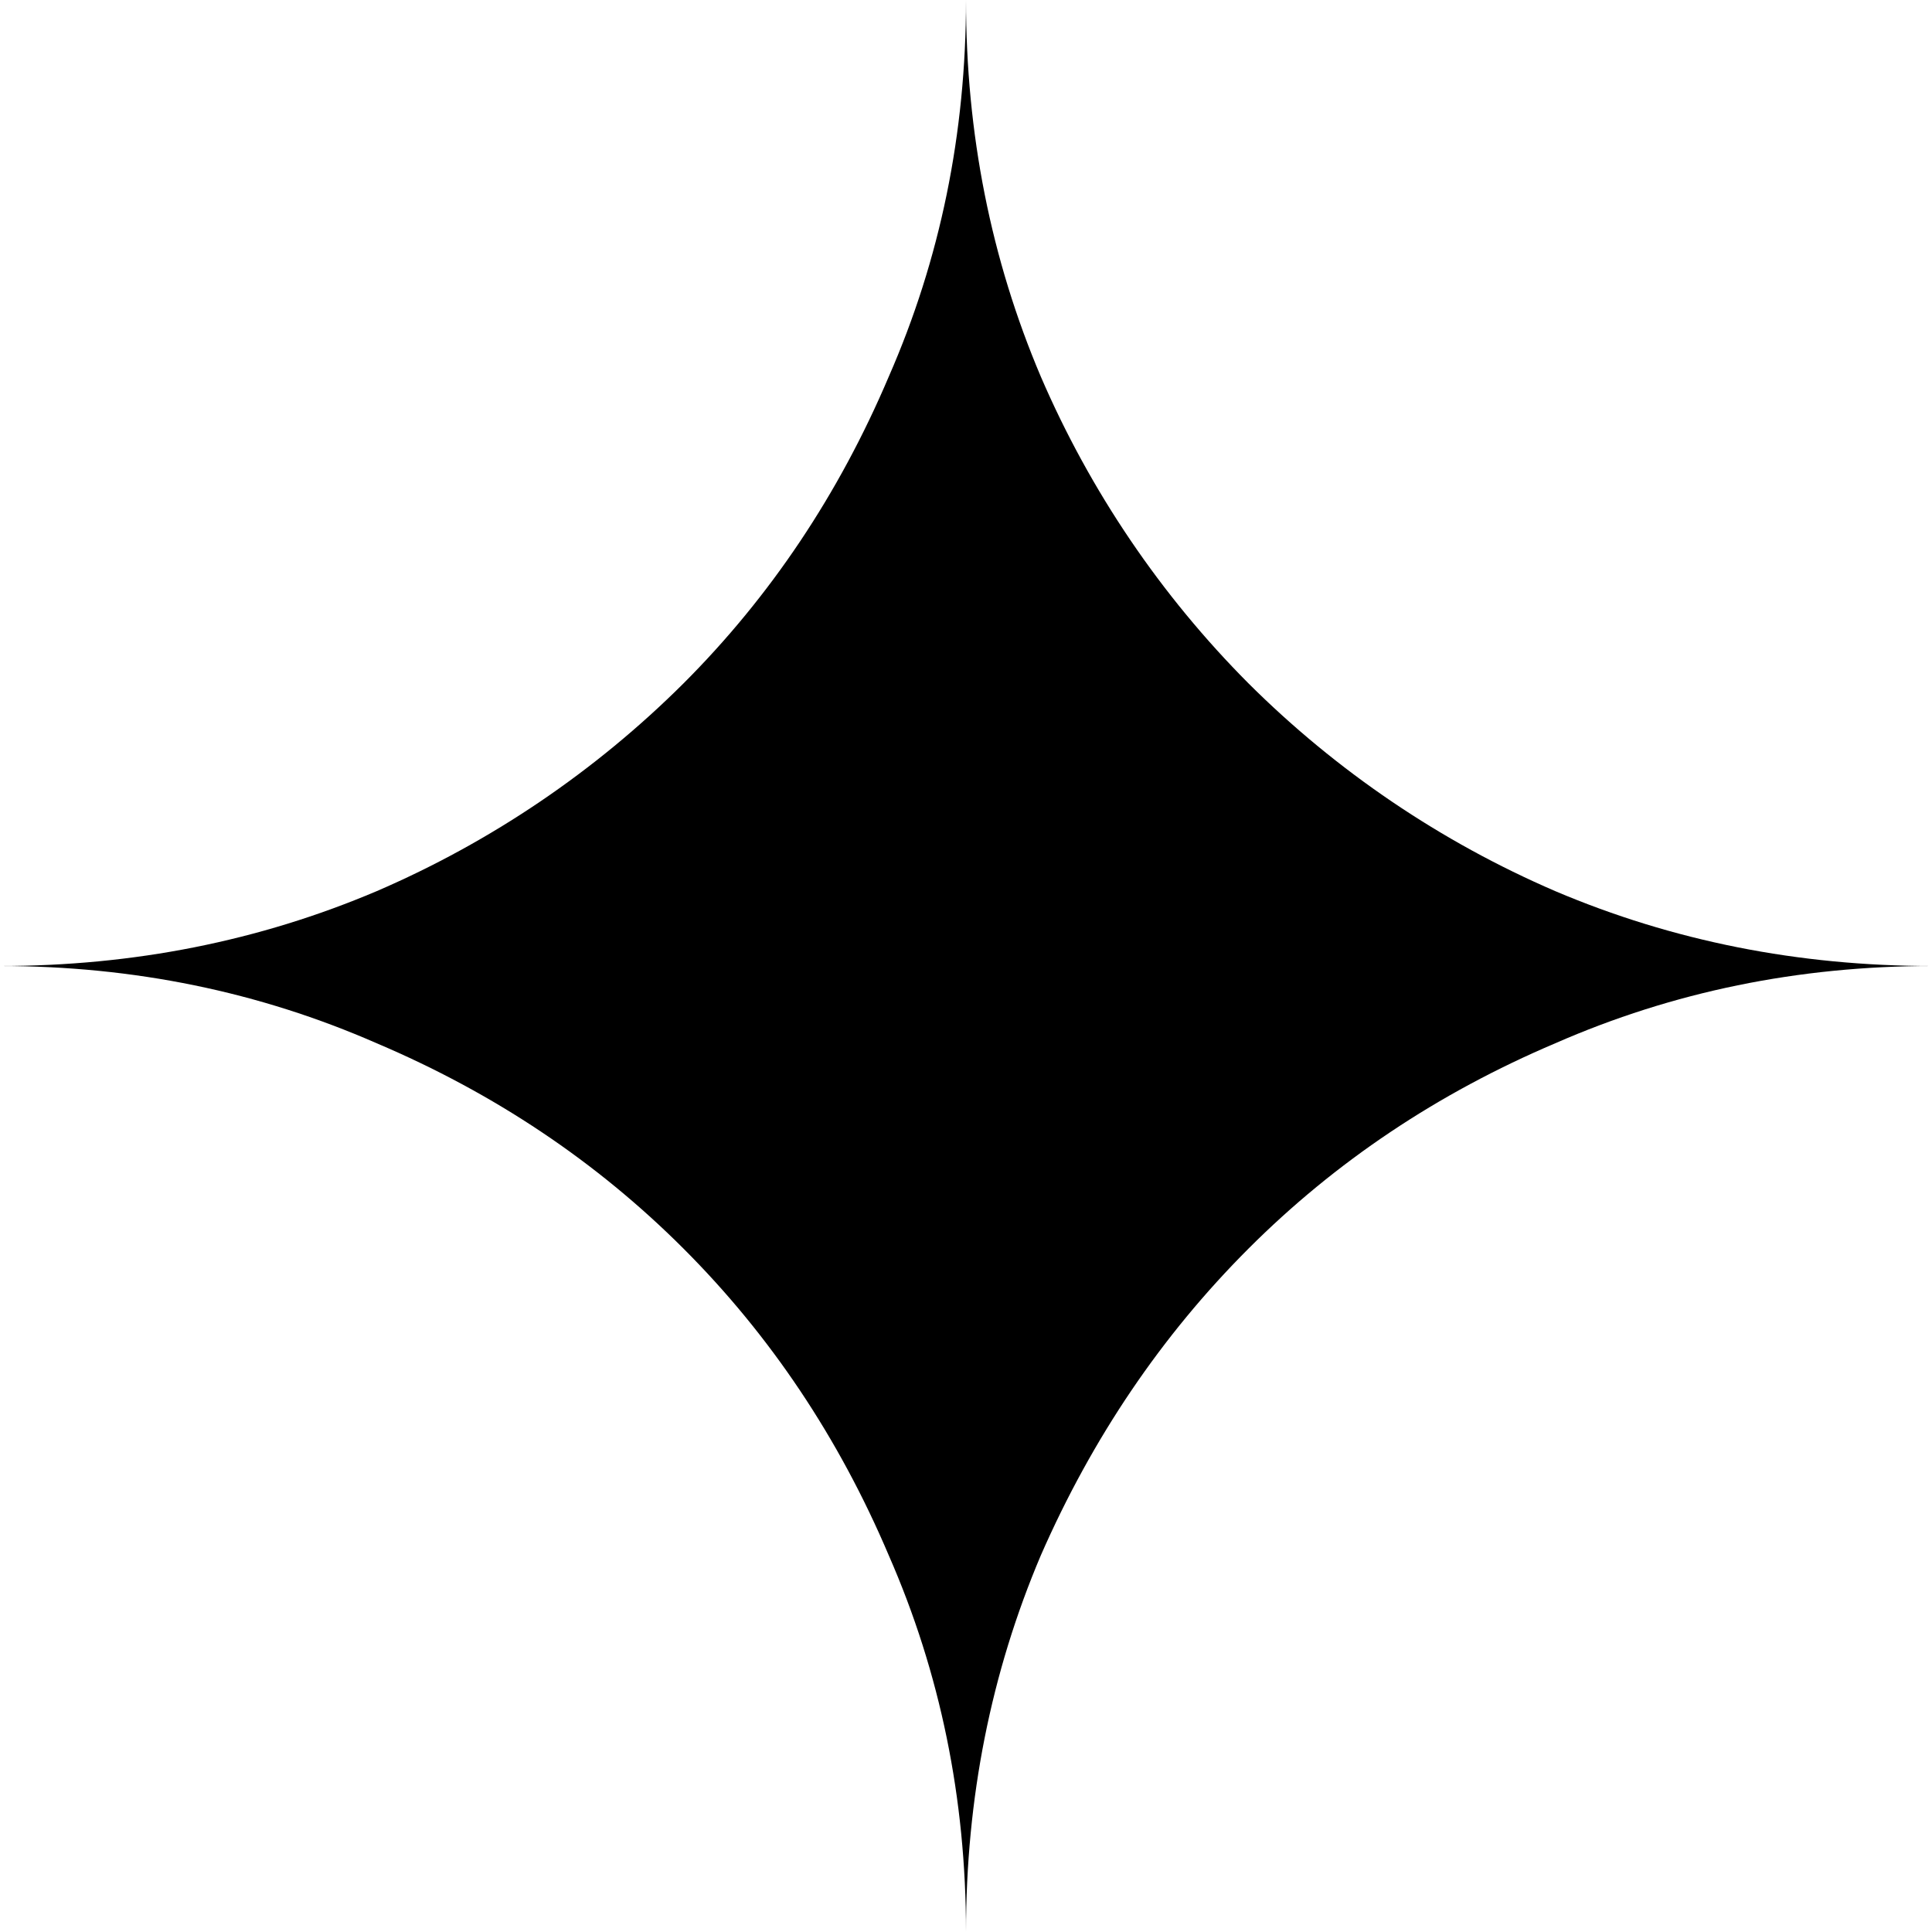
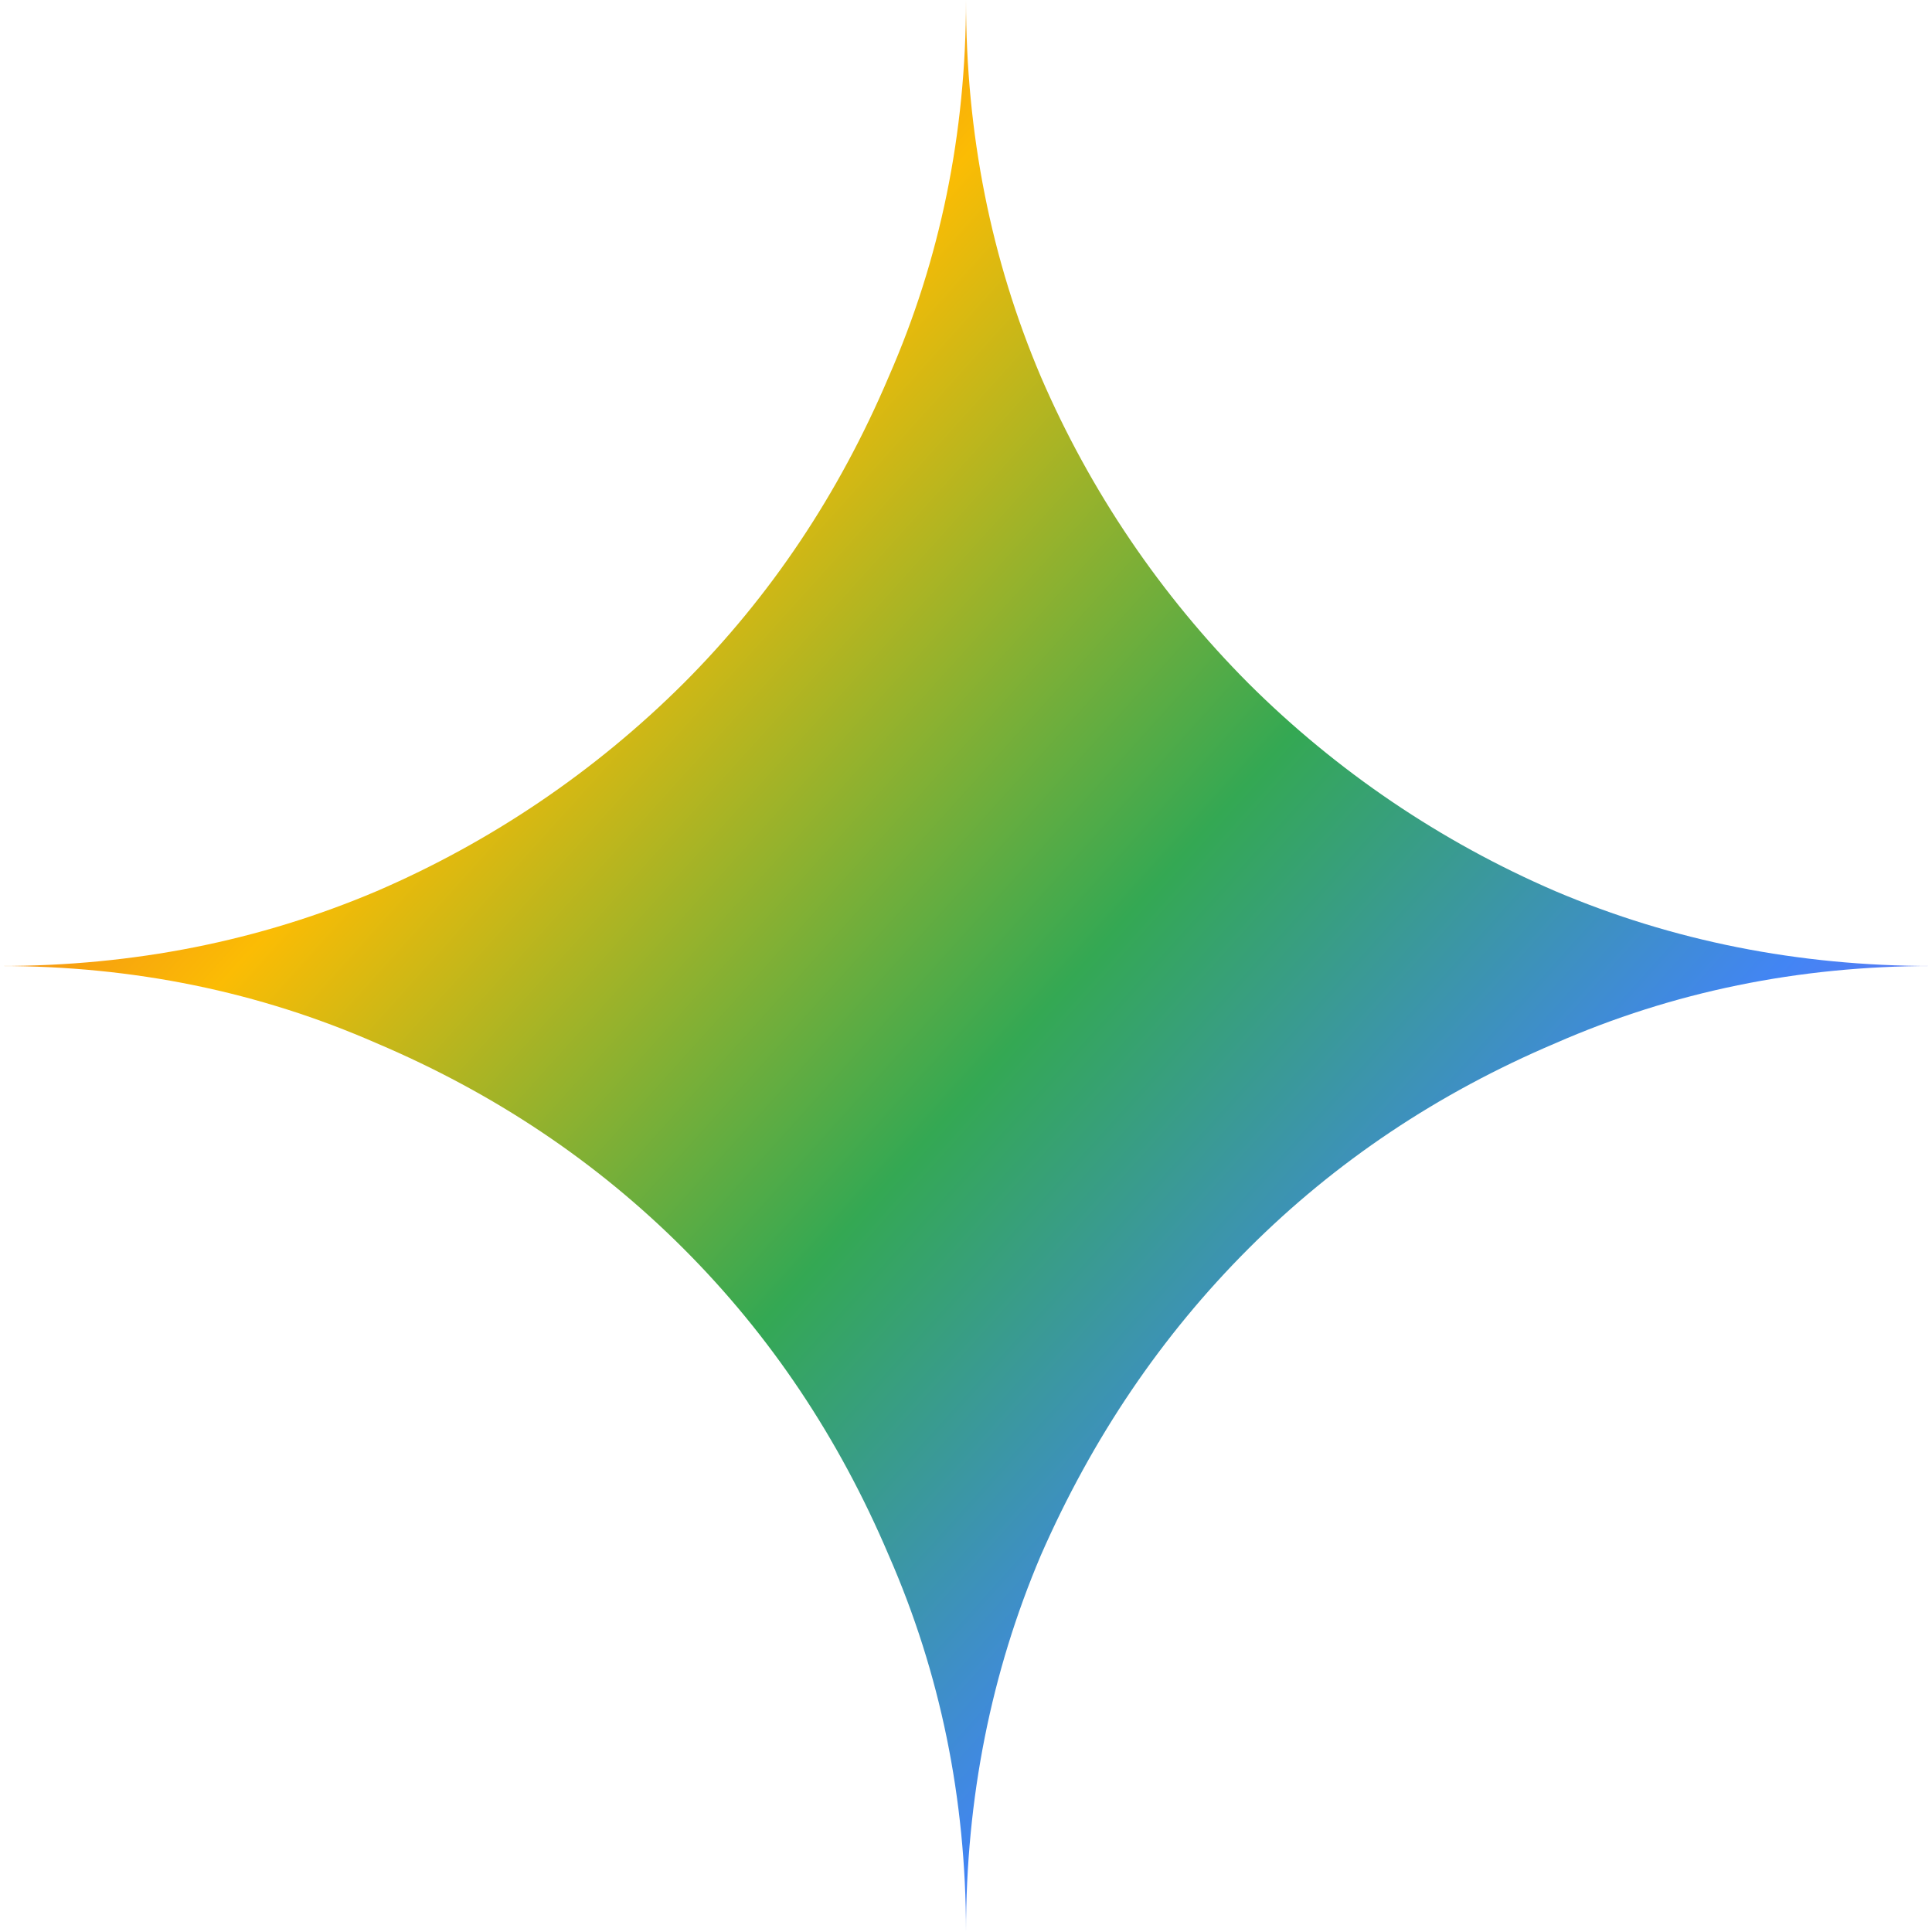
<svg xmlns="http://www.w3.org/2000/svg" role="img" viewBox="0 0 24 24">
-   <path d="M11.04 19.32Q12 21.51 12 24q0-2.49.93-4.68.96-2.19 2.58-3.81t3.81-2.55Q21.51 12 24 12q-2.49 0-4.68-.93a12.3 12.3 0 0 1-3.81-2.58 12.3 12.3 0 0 1-2.58-3.81Q12 2.49 12 0q0 2.49-.96 4.68-.93 2.19-2.55 3.81a12.3 12.3 0 0 1-3.81 2.58Q2.49 12 0 12q2.49 0 4.68.96 2.19.93 3.81 2.55t2.55 3.81" />
+   <defs>
+     <linearGradient id="gemini-gradient" x1="2" y1="3" x2="22" y2="21" gradientUnits="userSpaceOnUse">
+       <stop stop-color="#EA4335" />
+       <stop offset=".25" stop-color="#FBBC04" />
+       <stop offset=".54" stop-color="#34A853" />
+       <stop offset=".78" stop-color="#4285F4" />
+       <stop offset="1" stop-color="#A855F7" />
+     </linearGradient>
+   </defs>
+   <path fill="url(#gemini-gradient)" d="M11.04 19.32Q12 21.51 12 24q0-2.49.93-4.68.96-2.19 2.58-3.81t3.81-2.55Q21.51 12 24 12q-2.49 0-4.68-.93a12.3 12.3 0 0 1-3.81-2.58 12.3 12.3 0 0 1-2.58-3.81Q12 2.49 12 0q0 2.49-.96 4.68-.93 2.19-2.55 3.81a12.3 12.3 0 0 1-3.81 2.58Q2.49 12 0 12q2.49 0 4.68.96 2.19.93 3.81 2.55t2.55 3.81" />
</svg>
